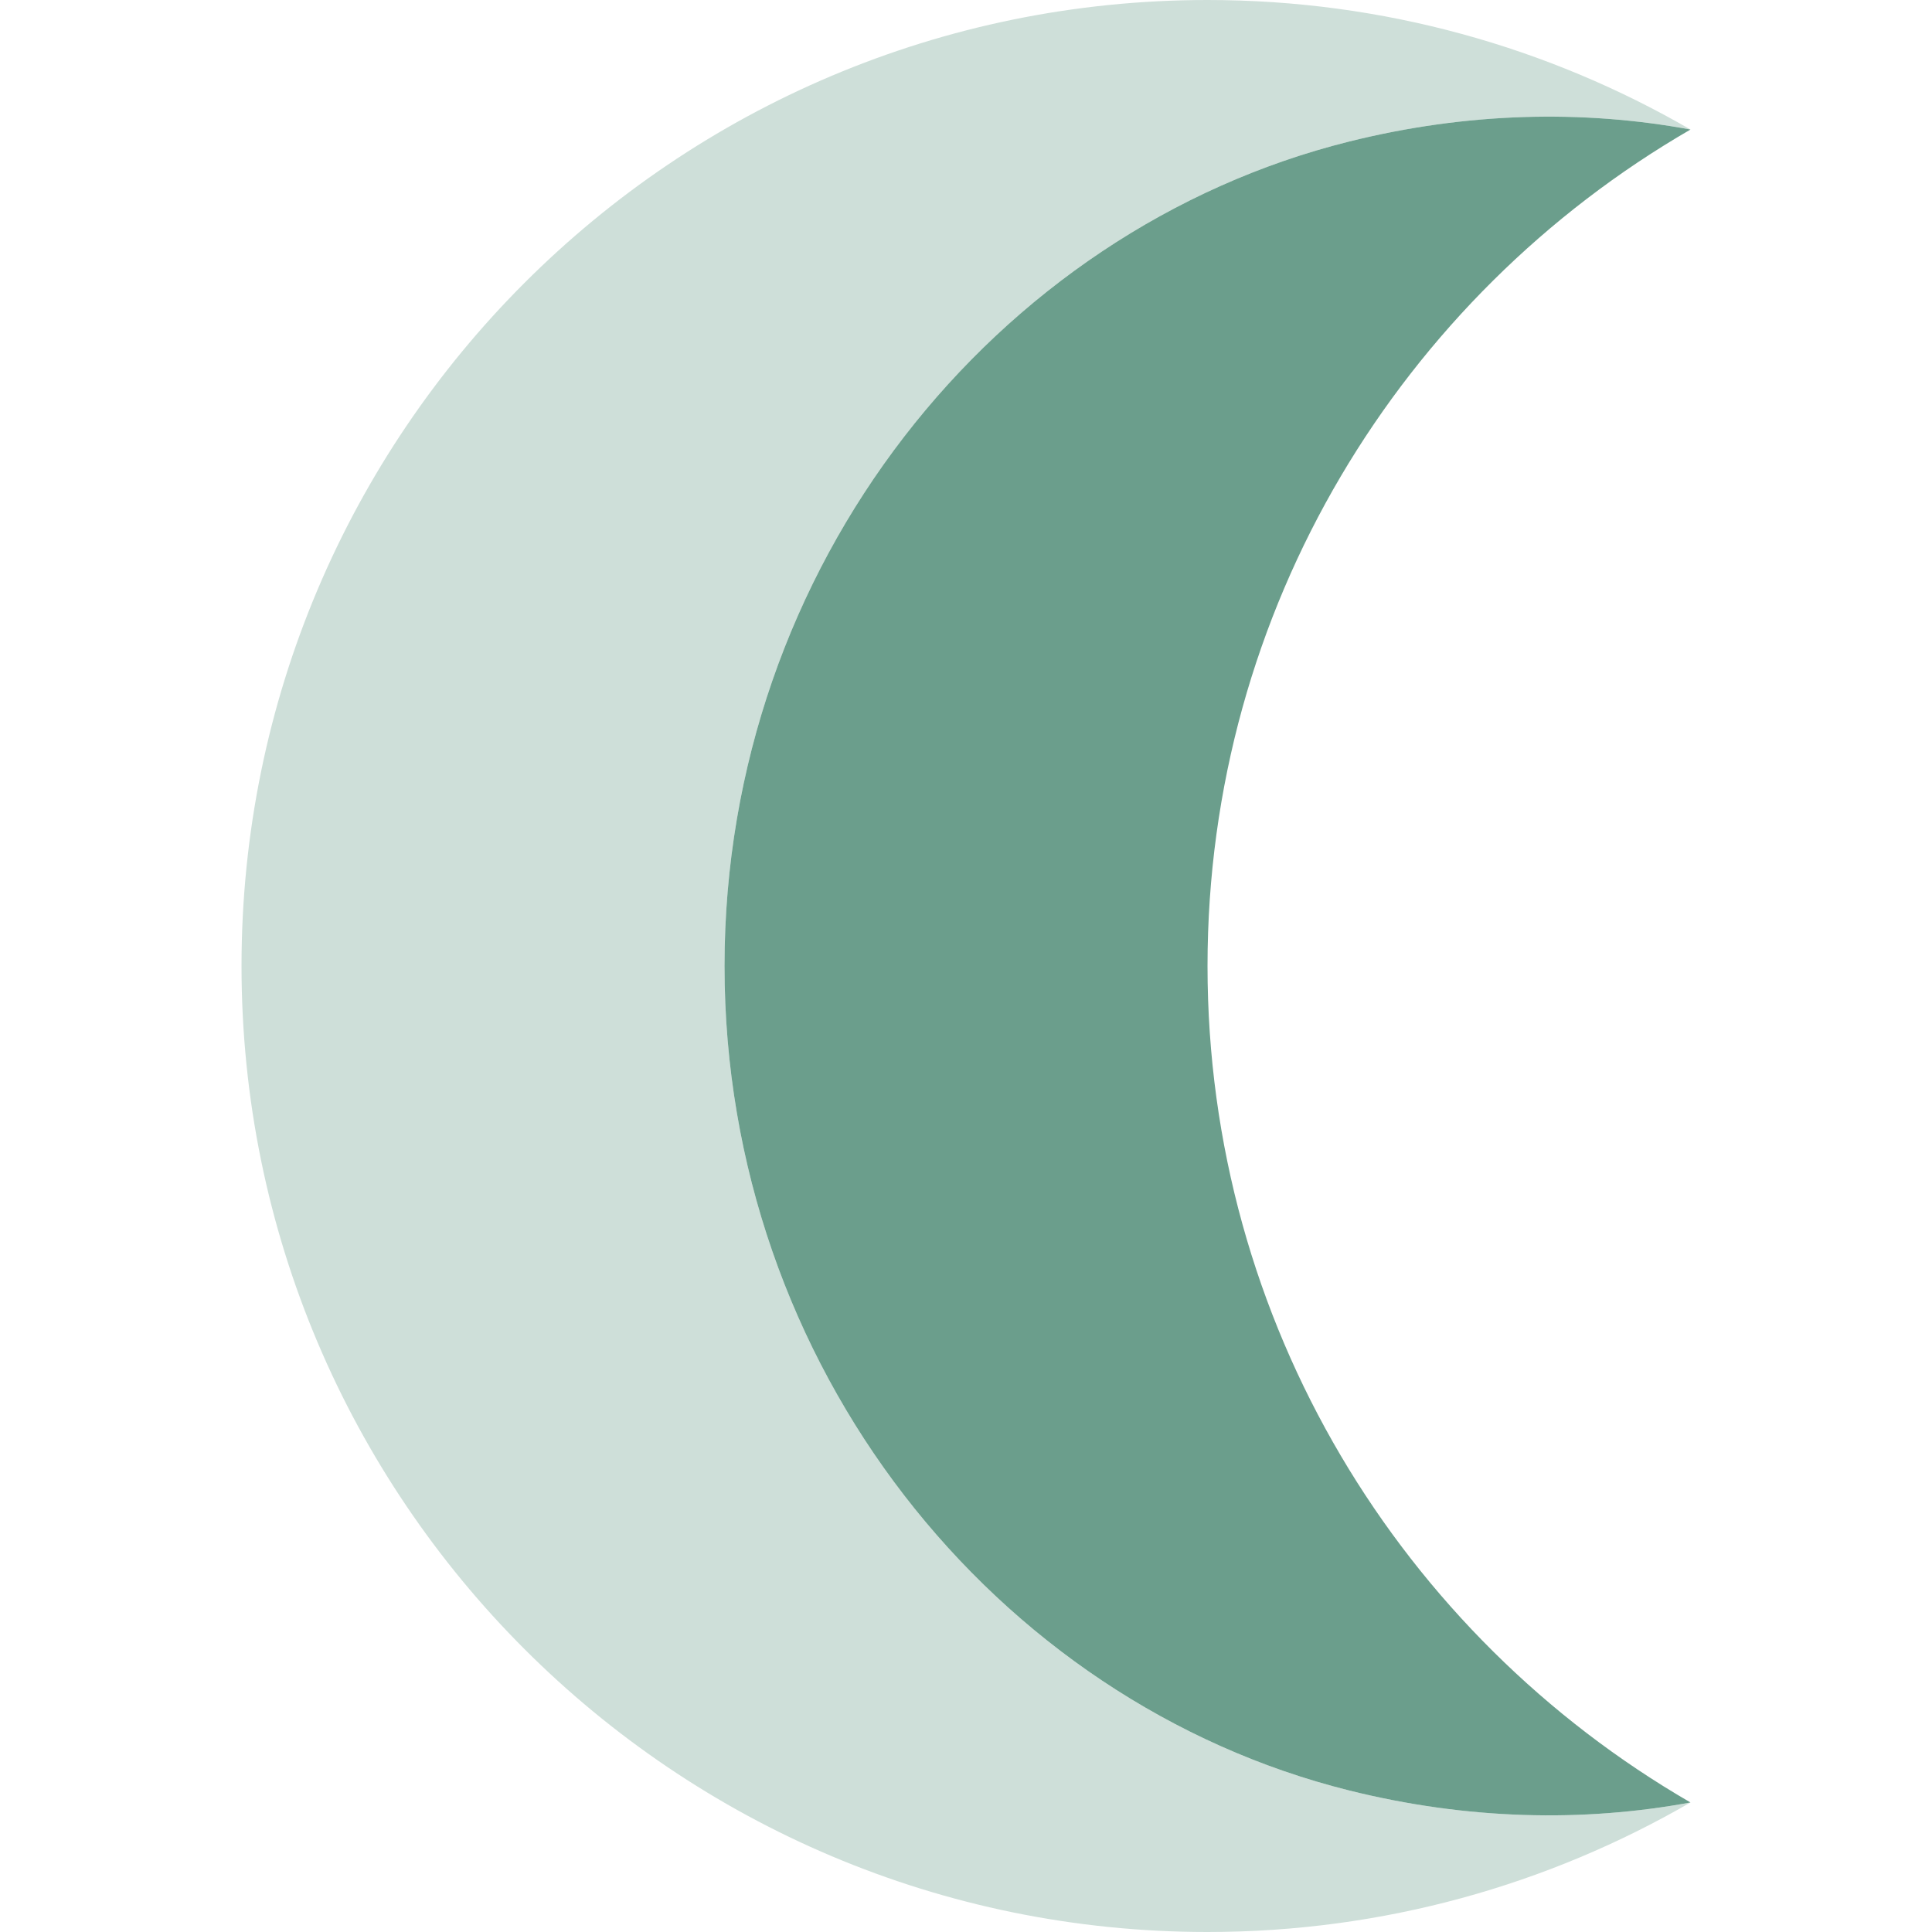
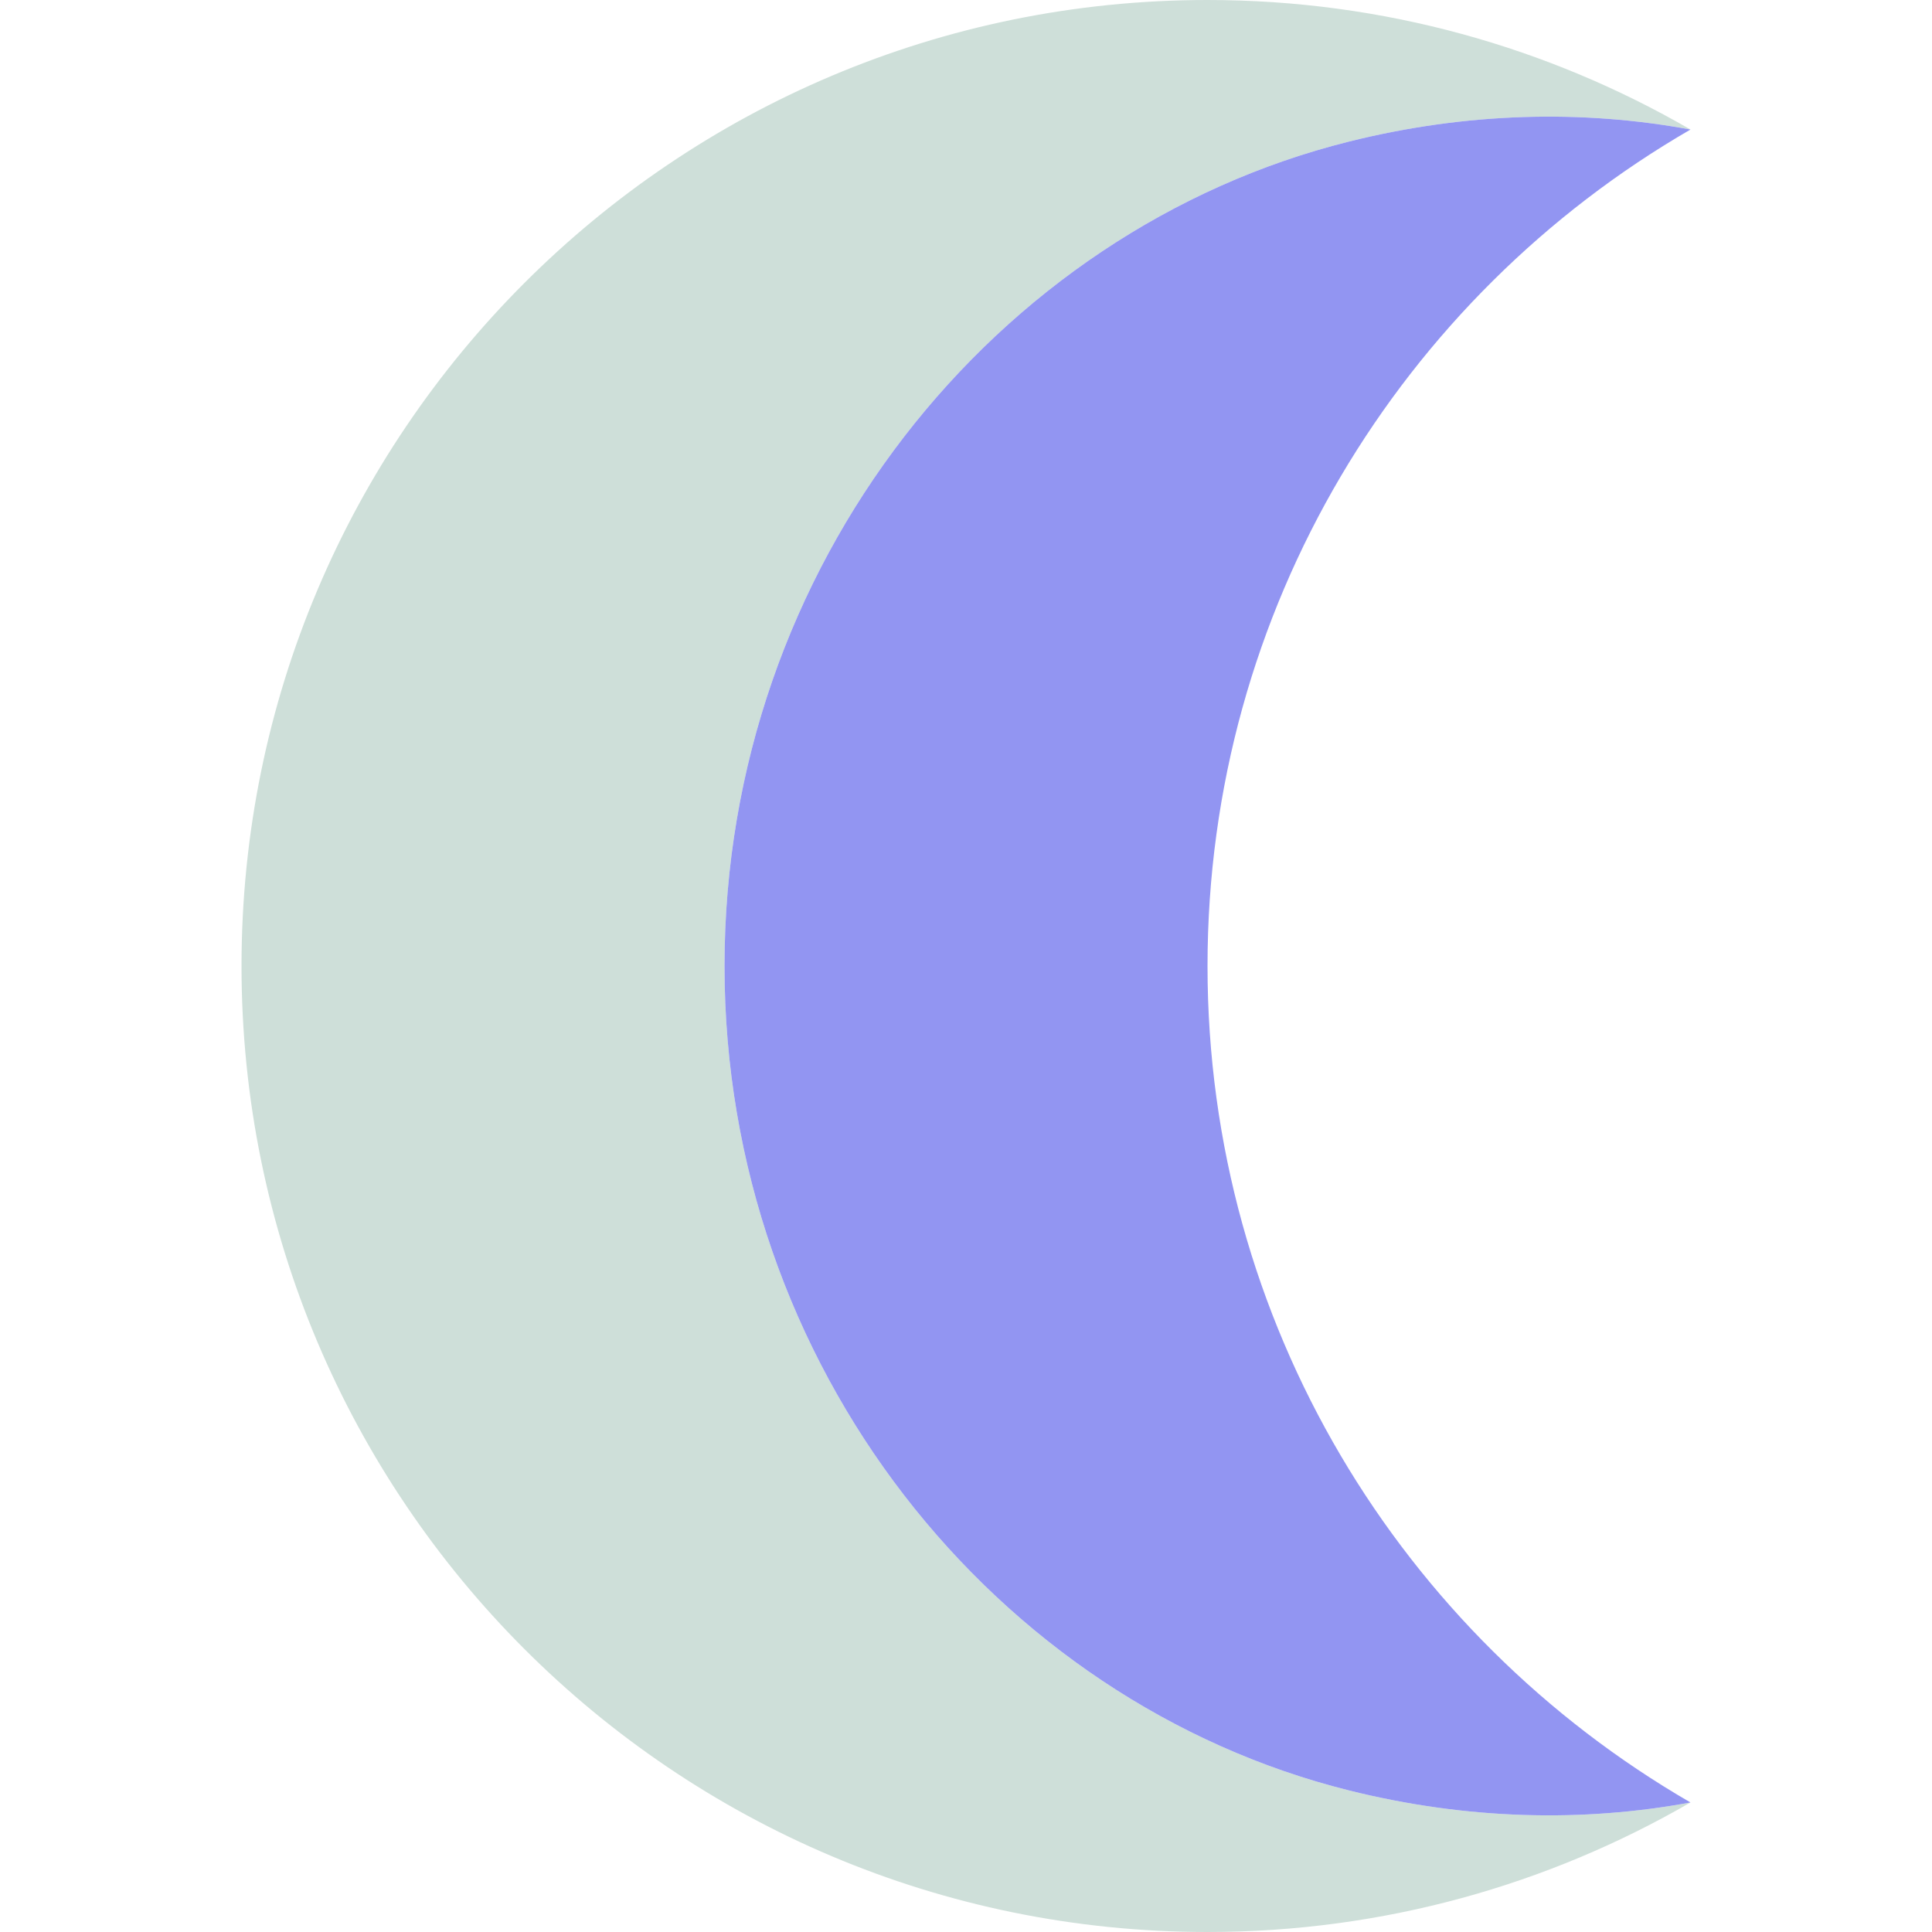
<svg xmlns="http://www.w3.org/2000/svg" version="1.1" id="Layer_1" x="0px" y="0px" viewBox="0 0 495 495" style="enable-background:new 0 0 495 495;" xml:space="preserve">
  <g>
    <path style="fill:#CEDFD9;" d="M345.64,458.73C254.95,436.1,185.63,350.02,185.63,247.5S254.95,58.9,345.64,36.27   c30.19-7.54,59.89-8.18,87.48-3.08C396.71,12.12,354.47,0,309.38,0c-136.7,0-247.5,110.81-247.5,247.5S172.68,495,309.38,495   c45.09,0,87.33-12.12,123.74-33.19C405.53,466.91,375.83,466.27,345.64,458.73z" />
-     <path style="fill:#6B9E8C ;" d="M309.38,247.5c0-91.59,49.79-171.51,123.74-214.31c-27.59-5.1-57.29-4.46-87.48,3.08   C254.95,58.9,185.63,144.98,185.63,247.5s69.32,188.6,160.01,211.23c30.19,7.54,59.89,8.18,87.48,3.08   C359.17,419.01,309.38,339.09,309.38,247.5z" />
+     <path style="fill:#9295F2 ;" d="M309.38,247.5c0-91.59,49.79-171.51,123.74-214.31c-27.59-5.1-57.29-4.46-87.48,3.08   C254.95,58.9,185.63,144.98,185.63,247.5s69.32,188.6,160.01,211.23c30.19,7.54,59.89,8.18,87.48,3.08   C359.17,419.01,309.38,339.09,309.38,247.5z" />
  </g>
  <g>
</g>
  <g>
</g>
  <g>
</g>
  <g>
</g>
  <g>
</g>
  <g>
</g>
  <g>
</g>
  <g>
</g>
  <g>
</g>
  <g>
</g>
  <g>
</g>
  <g>
</g>
  <g>
</g>
  <g>
</g>
  <g>
</g>
</svg>
